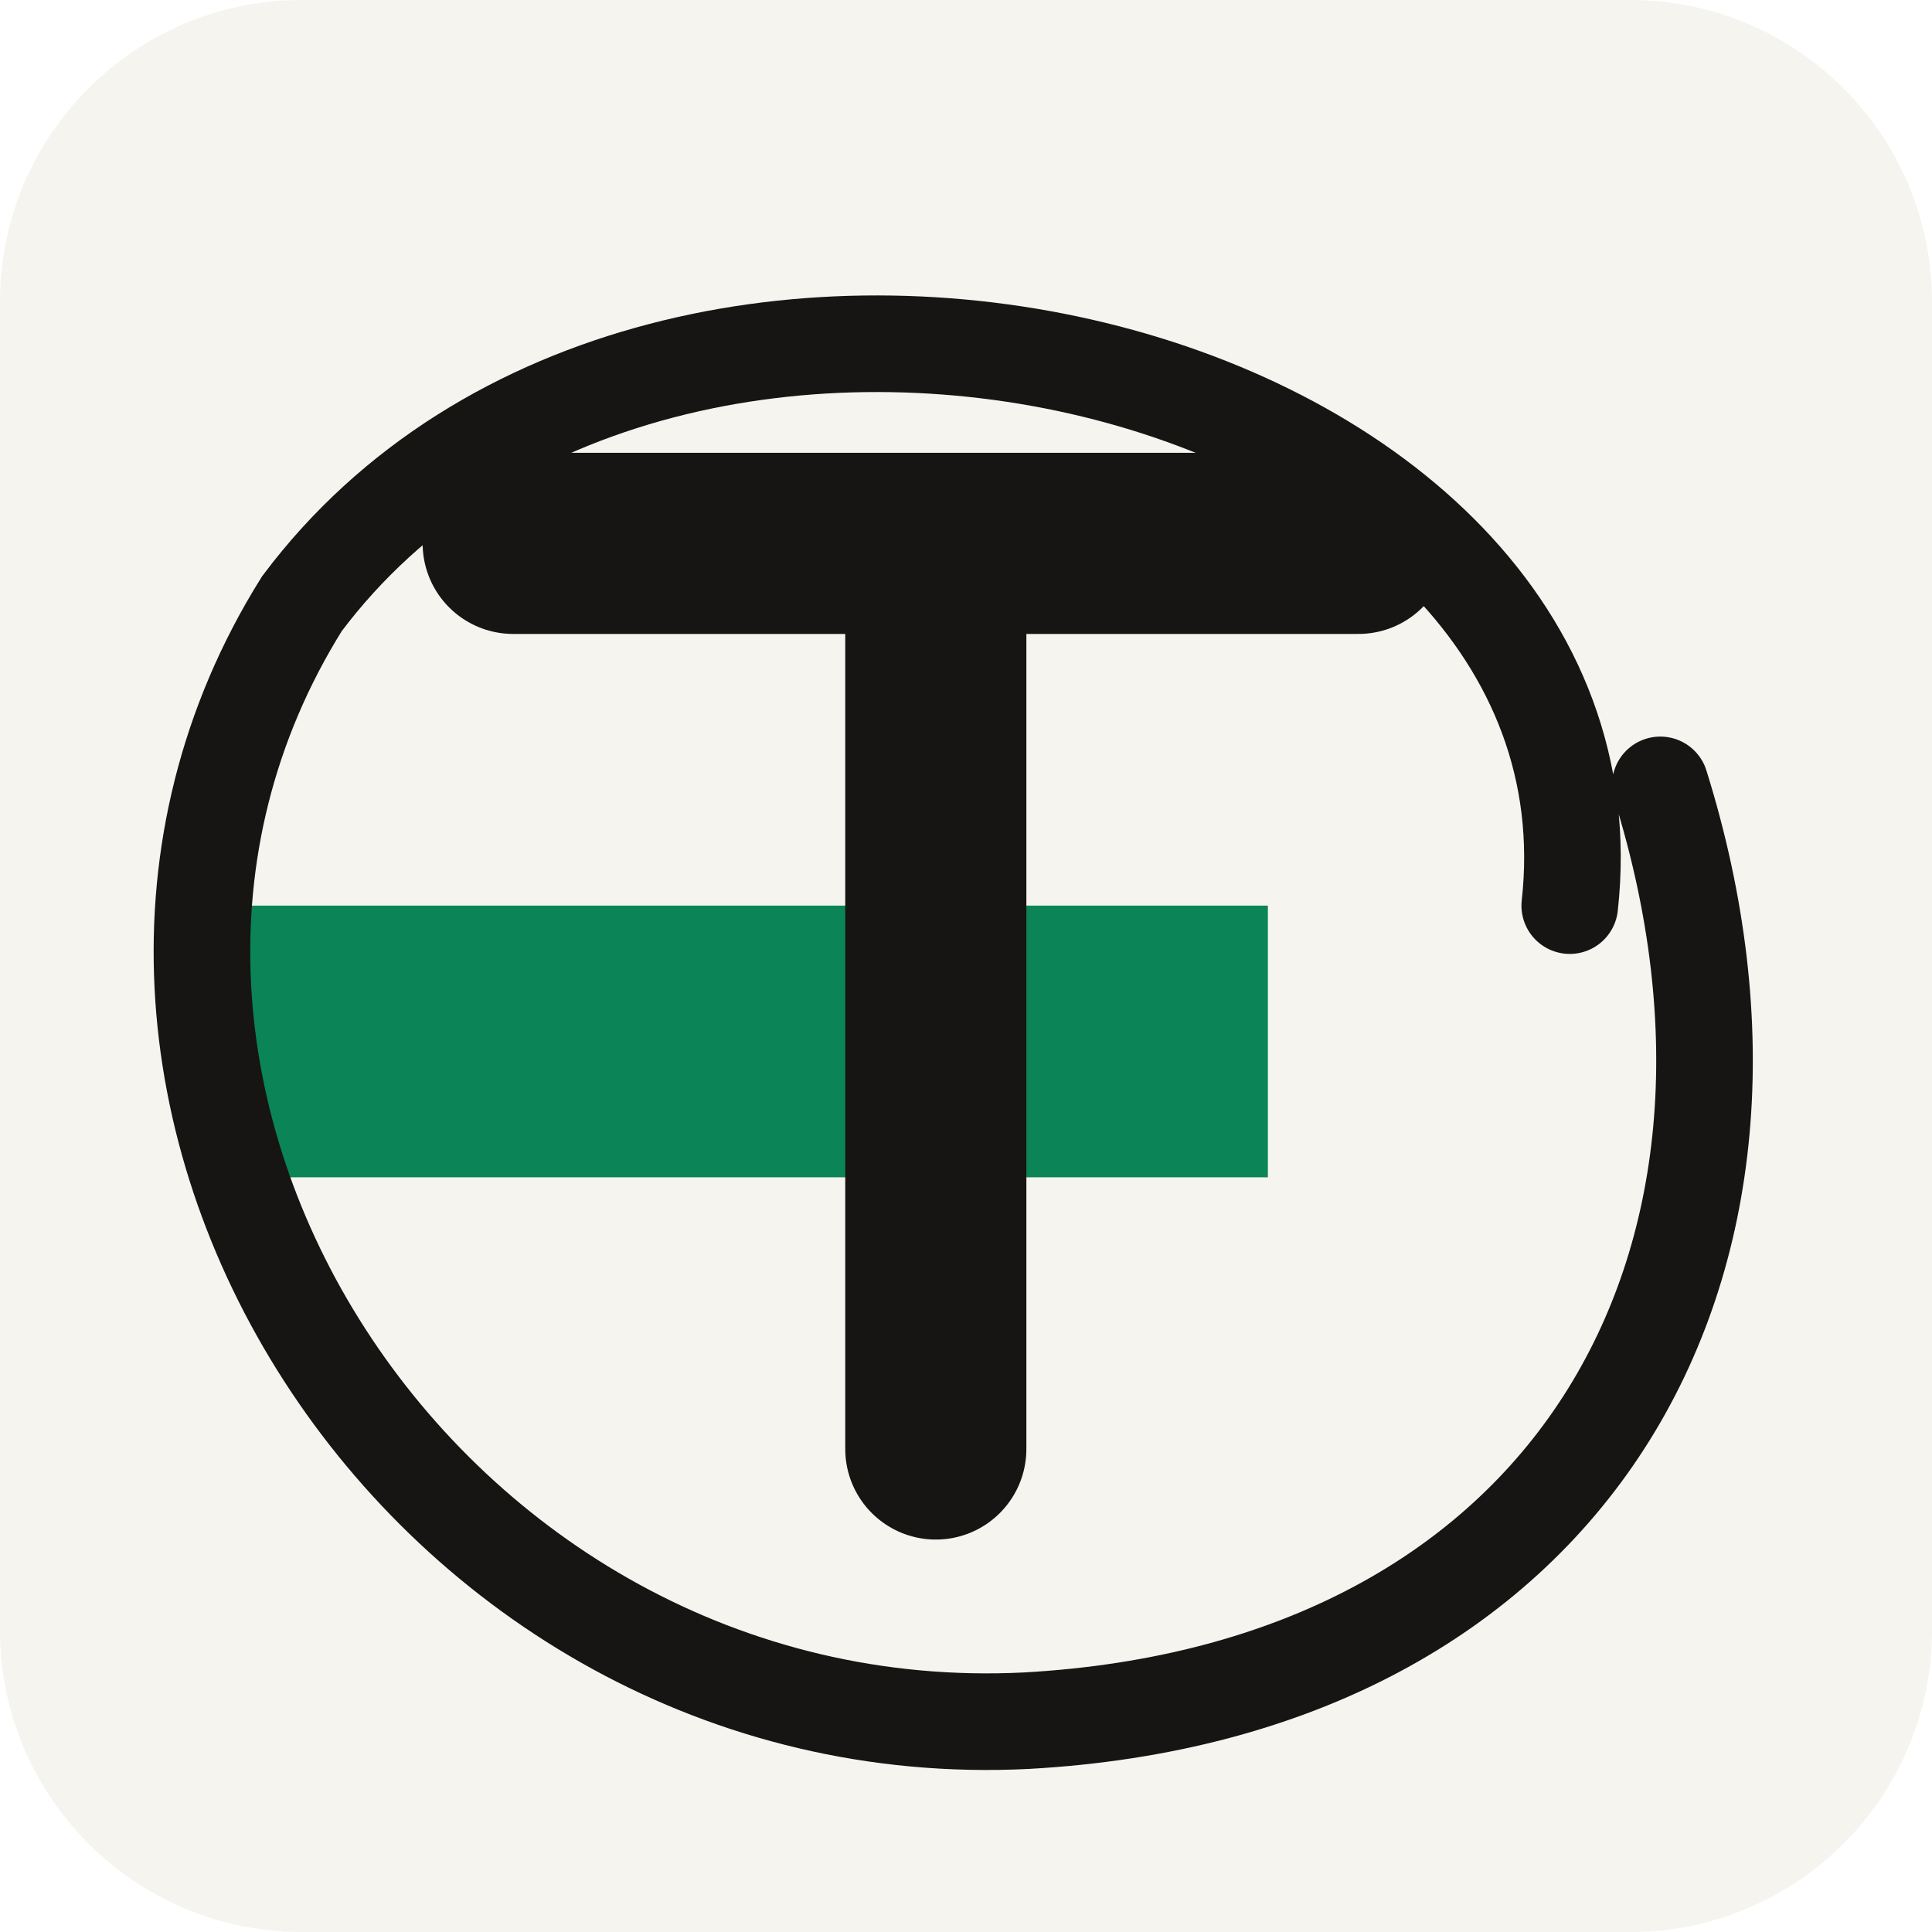
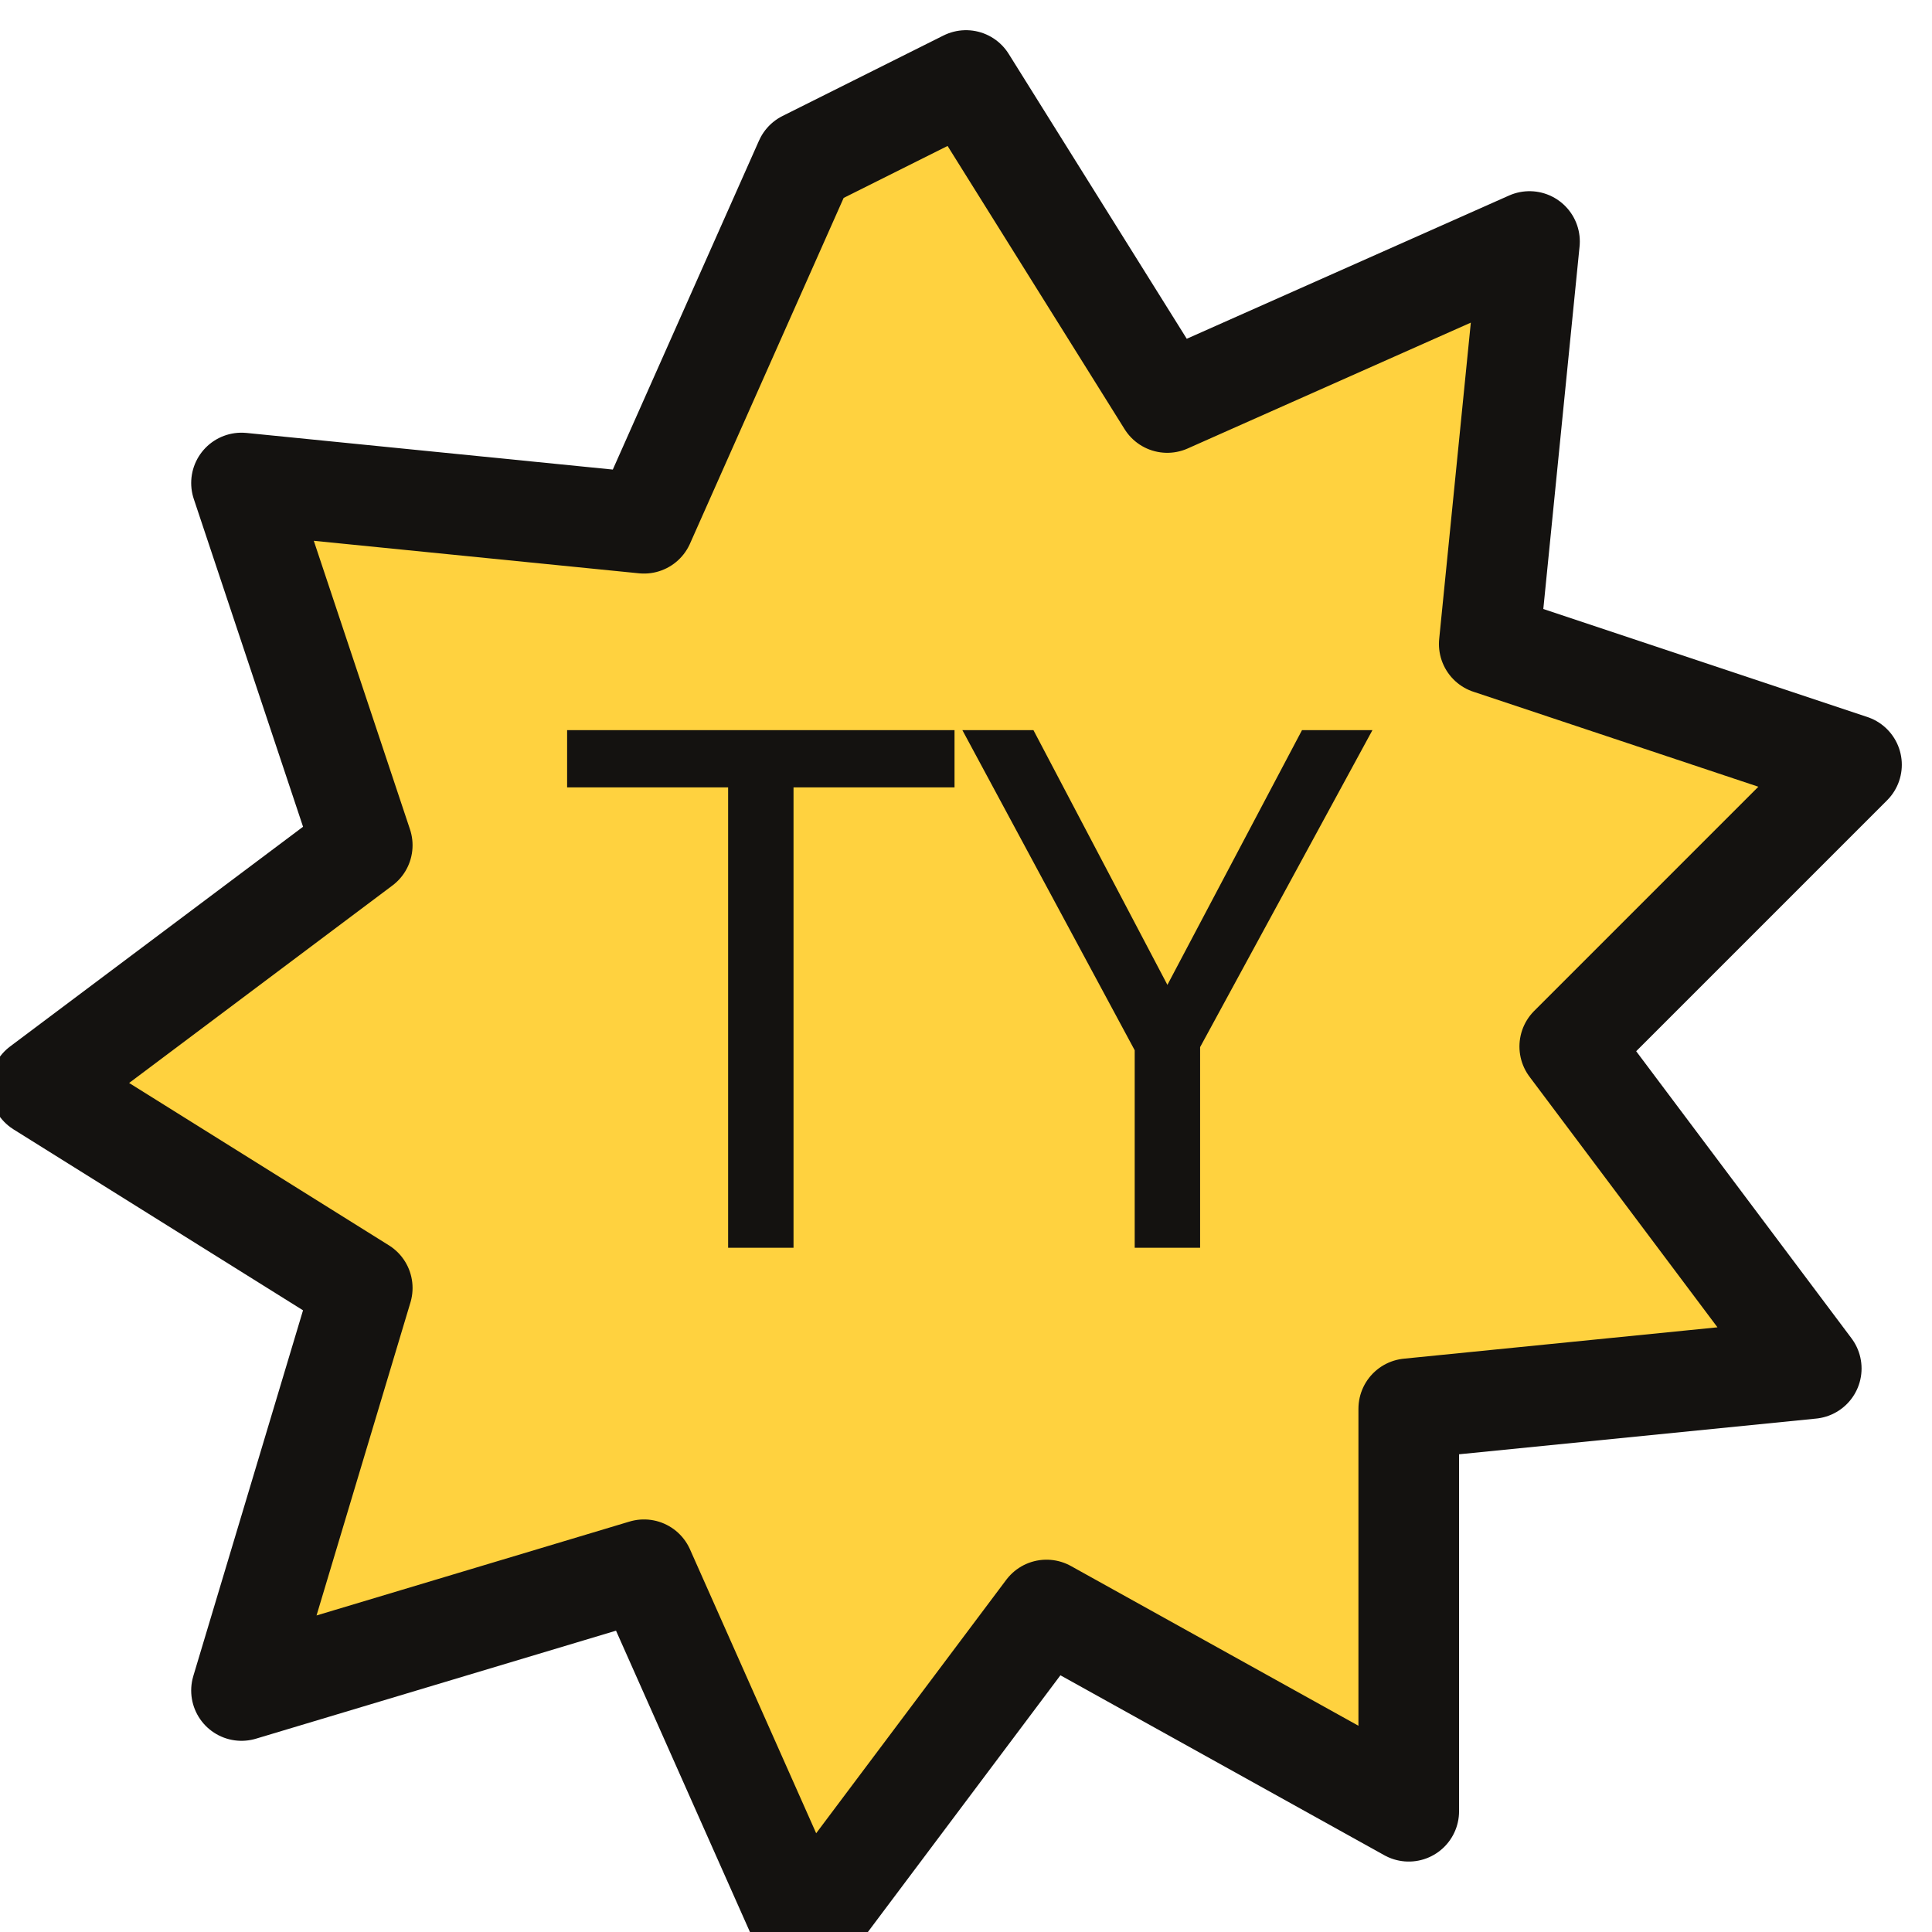
- <svg xmlns="http://www.w3.org/2000/svg" viewBox="0 0 64 64">
-   <rect width="64" height="64" rx="10" fill="#f5f4ef" />
-   <rect x="8" y="30" width="34" height="9" fill="#0b8457" />
-   <path d="M17 18 H45 M31 18 V48" fill="none" stroke="#161513" stroke-width="6" stroke-linecap="round" />
-   <path d="M52 30 C 54 12, 22 4, 10 20 C 0 36, 14 58, 34 57 C 52 56, 60 42, 55 26" fill="none" stroke="#161513" stroke-width="3.2" stroke-linecap="round" />
+ <svg xmlns="http://www.w3.org/2000/svg" viewBox="0 0 48 48">
+   <path d="M24 2l5 8 9-4-1 10 9 3-7 7 6 8-10 1 0 10-9-5-6 8-4-9-10 3 3-10-8-5 8-6-3-9 10 1 4-9z" fill="#ffd23f" stroke="#141210" stroke-width="2.5" stroke-linejoin="round" />
+   <text x="24" y="31" text-anchor="middle" font-size="18" font-family="Impact, sans-serif" fill="#141210">TY</text>
</svg>
